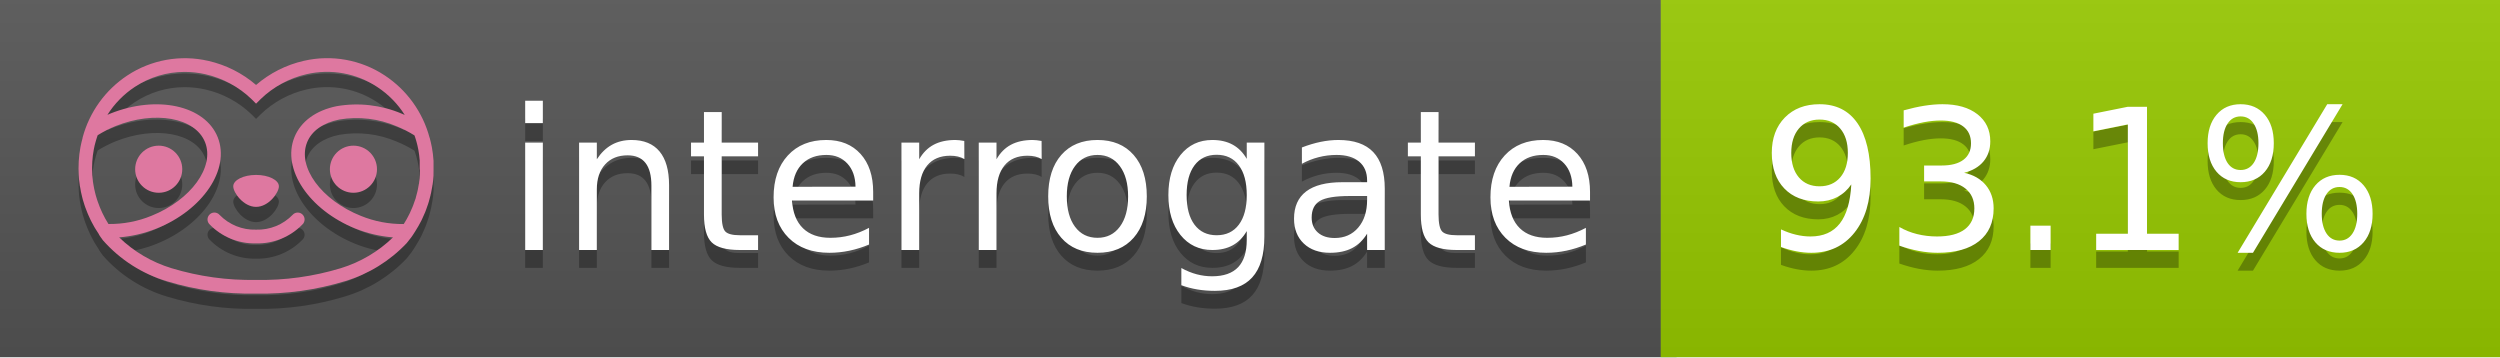
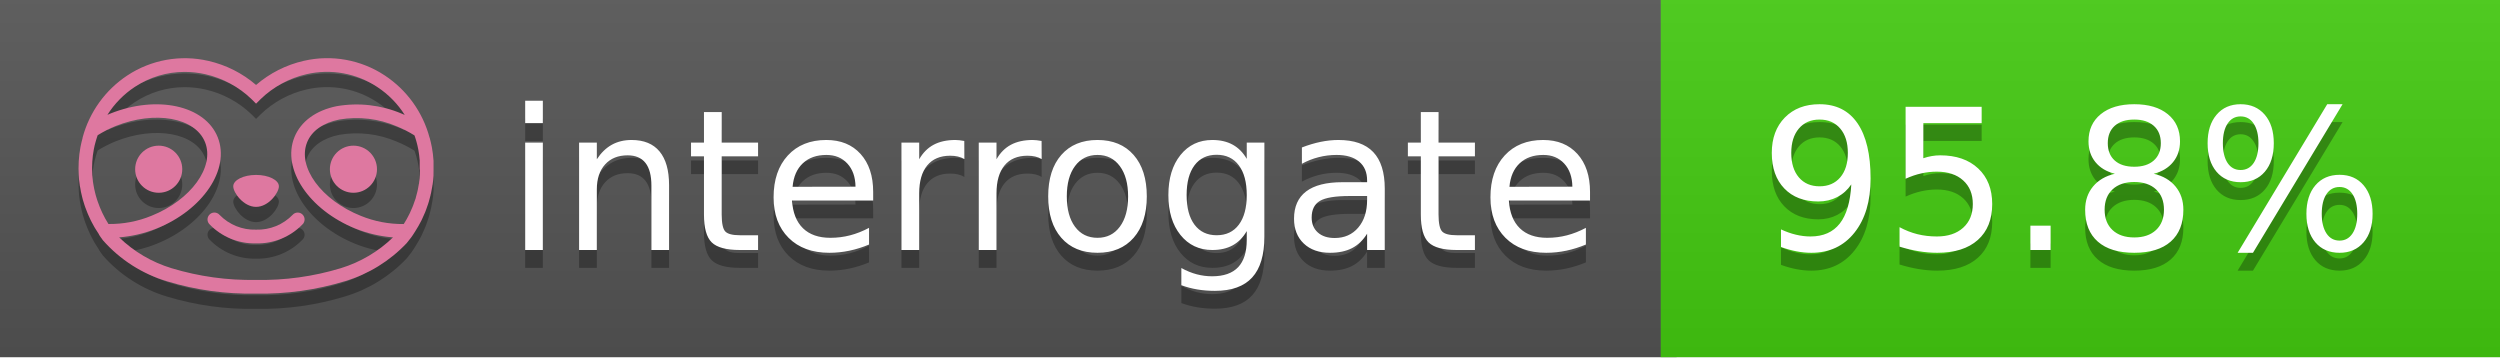
<svg xmlns="http://www.w3.org/2000/svg" width="140" height="20" viewBox="0 0 140 20" version="1.1" xml:space="preserve" style="fill-rule:evenodd;clip-rule:evenodd;stroke-linejoin:round;stroke-miterlimit:2;">
  <g transform="matrix(1,0,0,1,22,0)">
    <g id="backgrounds" transform="matrix(1.32789,0,0,1,-22.3892,0)">
      <rect x="0" y="0" width="71" height="20" style="fill:rgb(85,85,85);" />
    </g>
-     <rect x="71" y="0" width="47" height="20" data-interrogate="color" style="fill:#97CA00" />
+     <rect x="71" y="0" width="47" height="20" data-interrogate="color" style="fill:#4c1" />
    <g transform="matrix(1.19746,0,0,1,-22.3744,-4.85723e-16)">
      <rect x="0" y="0" width="118" height="20" style="fill:url(#_Linear1);" />
    </g>
  </g>
  <g fill="#fff" text-anchor="middle" font-family="DejaVu Sans,Verdana,Geneva,sans-serif" font-size="110">
    <text x="590" y="150" fill="#010101" fill-opacity=".3" transform="scale(.1)" textLength="610">interrogate</text>
    <text x="590" y="140" transform="scale(.1)" textLength="610">interrogate</text>
-     <text x="1160" y="150" fill="#010101" fill-opacity=".3" transform="scale(.1)" textLength="370" data-interrogate="result">93.1%</text>
-     <text x="1160" y="140" transform="scale(.1)" textLength="370" data-interrogate="result">93.1%</text>
+     <text x="1160" y="150" fill="#010101" fill-opacity=".3" transform="scale(.1)" textLength="370" data-interrogate="result">95.8%</text>
+     <text x="1160" y="140" transform="scale(.1)" textLength="370" data-interrogate="result">95.8%</text>
  </g>
  <g id="logo-shadow" transform="matrix(0.854876,0,0,0.854876,-6.73514,1.732)">
    <g transform="matrix(0.299012,0,0,0.299012,9.70229,-6.68582)">
      <path d="M50,64.25C52.76,64.25 55,61.13 55,59.75C55,58.37 52.76,57.25 50,57.25C47.24,57.25 45,58.37 45,59.75C45,61.13 47.24,64.25 50,64.25Z" style="fill:rgb(1,1,1);fill-opacity:0.3;fill-rule:nonzero;" />
    </g>
    <g transform="matrix(0.299012,0,0,0.299012,9.70229,-6.68582)">
      <path d="M88,49.05C86.506,43.475 83.018,38.638 78.2,35.46C72.969,32.002 66.539,30.844 60.43,32.26C56.576,33.145 52.995,34.958 50,37.54C46.998,34.958 43.411,33.149 39.55,32.27C33.441,30.853 27.011,32.011 21.78,35.47C16.97,38.652 13.489,43.489 12,49.06L12,49.13C11.82,49.79 11.66,50.46 11.53,51.13C11.146,53.207 11.021,55.323 11.16,57.43C11.16,58.03 11.26,58.63 11.34,59.23C11.34,59.51 11.43,59.79 11.48,60.07C11.53,60.35 11.58,60.68 11.64,60.98C11.7,61.28 11.8,61.69 11.89,62.05C11.98,62.41 11.99,62.47 12.05,62.68C12.16,63.07 12.28,63.46 12.41,63.84L12.58,64.34C12.72,64.74 12.88,65.14 13.04,65.53L13.23,65.98C13.403,66.373 13.583,66.767 13.77,67.16L13.99,67.59C14.19,67.97 14.39,68.35 14.61,68.73L14.87,69.15C15.1,69.52 15.33,69.89 15.58,70.26L15.58,70.32L15.99,70.93C16.14,71.14 16.29,71.36 16.45,71.57C20.206,75.83 25.086,78.95 30.53,80.57C36.839,82.48 43.41,83.385 50,83.25C56.599,83.374 63.177,82.456 69.49,80.53C74.644,78.978 79.303,76.102 83,72.19C83.34,71.78 83.65,71.35 84,70.92L84.18,70.66L84.33,70.44L84.41,70.32C84.55,70.12 84.67,69.9 84.81,69.7C85.07,69.3 85.32,68.89 85.55,68.48C85.78,68.07 86.02,67.65 86.23,67.22C86.31,67.05 86.39,66.88 86.47,66.7C86.67,66.28 86.85,65.87 87.03,65.44L87.23,64.92C87.397,64.487 87.55,64.05 87.69,63.61L87.85,63.09C87.98,62.64 88.1,62.19 88.21,61.74C88.21,61.57 88.3,61.39 88.33,61.22C88.43,60.75 88.52,60.22 88.6,59.79C88.6,59.64 88.66,59.49 88.68,59.33C88.77,58.71 88.84,58.08 88.88,57.45L88.88,54.17C88.817,53.164 88.693,52.162 88.51,51.17C88.38,50.5 88.23,49.84 88.05,49.17L88,49.05ZM85.89,56.44L85.89,57.23C85.89,57.78 85.79,58.32 85.72,58.86C85.72,59.01 85.72,59.15 85.65,59.3C85.59,59.7 85.51,60.11 85.43,60.51L85.32,60.99C85.23,61.38 85.12,61.77 85.01,62.16C85.01,62.31 84.93,62.46 84.88,62.6C84.74,63.04 84.59,63.47 84.42,63.9L84.27,64.28C84.1,64.71 83.91,65.14 83.71,65.56C83.51,65.98 83.43,66.12 83.28,66.4L83.01,66.91C82.83,67.223 82.643,67.537 82.45,67.85L82.35,68.01C79.121,68.047 75.918,67.434 72.93,66.21C64.27,62.74 59,55.52 61.18,50.11C62.18,47.6 64.7,45.82 68.26,45.11C72.489,44.395 76.835,44.908 80.78,46.59C82.141,47.144 83.453,47.813 84.7,48.59C84.76,48.76 84.82,48.93 84.88,49.1C84.94,49.27 85.05,49.63 85.12,49.9C85.28,50.5 85.44,51.1 85.55,51.73C85.691,52.507 85.792,53.292 85.85,54.08L85.85,55.89C85.85,56.12 85.91,56.25 85.91,56.45L85.89,56.44ZM17.66,68C16.668,66.435 15.869,64.756 15.28,63L15.17,62.68C15.06,62.35 14.96,62.01 14.87,61.68C14.823,61.493 14.777,61.31 14.73,61.13C14.66,60.84 14.59,60.55 14.53,60.27C14.47,59.99 14.43,59.72 14.38,59.44C14.33,59.16 14.3,59 14.27,58.78C14.2,58.27 14.15,57.78 14.11,57.23L14.11,57.03C14.008,55.236 14.122,53.437 14.45,51.67C14.56,51.06 14.71,50.46 14.88,49.87C14.96,49.59 15.04,49.32 15.13,49.05C15.22,48.78 15.24,48.72 15.3,48.55C16.548,47.774 17.859,47.105 19.22,46.55C27.86,43.09 36.65,44.67 38.82,50.08C40.99,55.49 35.73,62.74 27.09,66.2C24.101,67.431 20.893,68.043 17.66,68ZM68.57,77.68C62.554,79.508 56.287,80.376 50,80.25C43.737,80.37 37.495,79.506 31.5,77.69C27.185,76.38 23.243,74.062 20,70.93C22.815,70.706 25.58,70.055 28.2,69C38.37,64.92 44.39,56 41.6,49C38.81,42 28.27,39.72 18.1,43.8L17.43,44.09C18.973,41.648 21.019,39.561 23.43,37.97C26.671,35.824 30.473,34.68 34.36,34.68C35.884,34.681 37.404,34.852 38.89,35.19C42.694,36.049 46.191,37.935 49,40.64L50,41.64L51,40.64C53.797,37.937 57.279,36.049 61.07,35.18C66.402,33.947 72.014,34.968 76.57,38C78.98,39.588 81.026,41.671 82.57,44.11L81.9,43.82C77.409,41.921 72.464,41.355 67.66,42.19C63.08,43.12 59.79,45.54 58.39,49.02C55.6,55.97 61.62,64.94 71.79,69.02C74.414,70.07 77.182,70.714 80,70.93C76.776,74.05 72.859,76.363 68.57,77.68Z" style="fill:rgb(1,1,1);fill-opacity:0.3;fill-rule:nonzero;" />
    </g>
    <g transform="matrix(0.299012,0,0,0.299012,9.70229,-6.68582)">
      <circle cx="71.33" cy="56" r="5.16" style="fill:rgb(1,1,1);fill-opacity:0.3;" />
    </g>
    <g transform="matrix(0.299012,0,0,0.299012,9.70229,-6.68582)">
      <circle cx="28.67" cy="56" r="5.16" style="fill:rgb(1,1,1);fill-opacity:0.3;" />
    </g>
    <g transform="matrix(0.299012,0,0,0.299012,9.70229,-6.68582)">
      <path d="M58,66C55.912,68.161 53.003,69.339 50,69.24C46.997,69.339 44.088,68.161 42,66C41.714,65.677 41.302,65.491 40.87,65.491C40.042,65.491 39.361,66.172 39.361,67C39.361,67.368 39.496,67.724 39.74,68C42.403,70.804 46.134,72.35 50,72.25C53.862,72.347 57.59,70.802 60.25,68C60.495,67.725 60.63,67.369 60.63,67C60.63,66.174 59.951,65.495 59.125,65.495C58.695,65.495 58.285,65.679 58,66Z" style="fill:rgb(1,1,1);fill-opacity:0.3;fill-rule:nonzero;" />
    </g>
  </g>
  <g id="logo-pink" transform="matrix(0.854876,0,0,0.854876,-6.73514,0.877124)">
    <g transform="matrix(0.299012,0,0,0.299012,9.70229,-6.68582)">
      <path d="M50,64.25C52.76,64.25 55,61.13 55,59.75C55,58.37 52.76,57.25 50,57.25C47.24,57.25 45,58.37 45,59.75C45,61.13 47.24,64.25 50,64.25Z" style="fill:rgb(222,120,160);fill-rule:nonzero;" />
    </g>
    <g transform="matrix(0.299012,0,0,0.299012,9.70229,-6.68582)">
      <path d="M88,49.05C86.506,43.475 83.018,38.638 78.2,35.46C72.969,32.002 66.539,30.844 60.43,32.26C56.576,33.145 52.995,34.958 50,37.54C46.998,34.958 43.411,33.149 39.55,32.27C33.441,30.853 27.011,32.011 21.78,35.47C16.97,38.652 13.489,43.489 12,49.06L12,49.13C11.82,49.79 11.66,50.46 11.53,51.13C11.146,53.207 11.021,55.323 11.16,57.43C11.16,58.03 11.26,58.63 11.34,59.23C11.34,59.51 11.43,59.79 11.48,60.07C11.53,60.35 11.58,60.68 11.64,60.98C11.7,61.28 11.8,61.69 11.89,62.05C11.98,62.41 11.99,62.47 12.05,62.68C12.16,63.07 12.28,63.46 12.41,63.84L12.58,64.34C12.72,64.74 12.88,65.14 13.04,65.53L13.23,65.98C13.403,66.373 13.583,66.767 13.77,67.16L13.99,67.59C14.19,67.97 14.39,68.35 14.61,68.73L14.87,69.15C15.1,69.52 15.33,69.89 15.58,70.26L15.58,70.32L15.99,70.93C16.14,71.14 16.29,71.36 16.45,71.57C20.206,75.83 25.086,78.95 30.53,80.57C36.839,82.48 43.41,83.385 50,83.25C56.599,83.374 63.177,82.456 69.49,80.53C74.644,78.978 79.303,76.102 83,72.19C83.34,71.78 83.65,71.35 84,70.92L84.18,70.66L84.33,70.44L84.41,70.32C84.55,70.12 84.67,69.9 84.81,69.7C85.07,69.3 85.32,68.89 85.55,68.48C85.78,68.07 86.02,67.65 86.23,67.22C86.31,67.05 86.39,66.88 86.47,66.7C86.67,66.28 86.85,65.87 87.03,65.44L87.23,64.92C87.397,64.487 87.55,64.05 87.69,63.61L87.85,63.09C87.98,62.64 88.1,62.19 88.21,61.74C88.21,61.57 88.3,61.39 88.33,61.22C88.43,60.75 88.52,60.22 88.6,59.79C88.6,59.64 88.66,59.49 88.68,59.33C88.77,58.71 88.84,58.08 88.88,57.45L88.88,54.17C88.817,53.164 88.693,52.162 88.51,51.17C88.38,50.5 88.23,49.84 88.05,49.17L88,49.05ZM85.89,56.44L85.89,57.23C85.89,57.78 85.79,58.32 85.72,58.86C85.72,59.01 85.72,59.15 85.65,59.3C85.59,59.7 85.51,60.11 85.43,60.51L85.32,60.99C85.23,61.38 85.12,61.77 85.01,62.16C85.01,62.31 84.93,62.46 84.88,62.6C84.74,63.04 84.59,63.47 84.42,63.9L84.27,64.28C84.1,64.71 83.91,65.14 83.71,65.56C83.51,65.98 83.43,66.12 83.28,66.4L83.01,66.91C82.83,67.223 82.643,67.537 82.45,67.85L82.35,68.01C79.121,68.047 75.918,67.434 72.93,66.21C64.27,62.74 59,55.52 61.18,50.11C62.18,47.6 64.7,45.82 68.26,45.11C72.489,44.395 76.835,44.908 80.78,46.59C82.141,47.144 83.453,47.813 84.7,48.59C84.76,48.76 84.82,48.93 84.88,49.1C84.94,49.27 85.05,49.63 85.12,49.9C85.28,50.5 85.44,51.1 85.55,51.73C85.691,52.507 85.792,53.292 85.85,54.08L85.85,55.89C85.85,56.12 85.91,56.25 85.91,56.45L85.89,56.44ZM17.66,68C16.668,66.435 15.869,64.756 15.28,63L15.17,62.68C15.06,62.35 14.96,62.01 14.87,61.68C14.823,61.493 14.777,61.31 14.73,61.13C14.66,60.84 14.59,60.55 14.53,60.27C14.47,59.99 14.43,59.72 14.38,59.44C14.33,59.16 14.3,59 14.27,58.78C14.2,58.27 14.15,57.78 14.11,57.23L14.11,57.03C14.008,55.236 14.122,53.437 14.45,51.67C14.56,51.06 14.71,50.46 14.88,49.87C14.96,49.59 15.04,49.32 15.13,49.05C15.22,48.78 15.24,48.72 15.3,48.55C16.548,47.774 17.859,47.105 19.22,46.55C27.86,43.09 36.65,44.67 38.82,50.08C40.99,55.49 35.73,62.74 27.09,66.2C24.101,67.431 20.893,68.043 17.66,68ZM68.57,77.68C62.554,79.508 56.287,80.376 50,80.25C43.737,80.37 37.495,79.506 31.5,77.69C27.185,76.38 23.243,74.062 20,70.93C22.815,70.706 25.58,70.055 28.2,69C38.37,64.92 44.39,56 41.6,49C38.81,42 28.27,39.72 18.1,43.8L17.43,44.09C18.973,41.648 21.019,39.561 23.43,37.97C26.671,35.824 30.473,34.68 34.36,34.68C35.884,34.681 37.404,34.852 38.89,35.19C42.694,36.049 46.191,37.935 49,40.64L50,41.64L51,40.64C53.797,37.937 57.279,36.049 61.07,35.18C66.402,33.947 72.014,34.968 76.57,38C78.98,39.588 81.026,41.671 82.57,44.11L81.9,43.82C77.409,41.921 72.464,41.355 67.66,42.19C63.08,43.12 59.79,45.54 58.39,49.02C55.6,55.97 61.62,64.94 71.79,69.02C74.414,70.07 77.182,70.714 80,70.93C76.776,74.05 72.859,76.363 68.57,77.68Z" style="fill:rgb(222,120,160);fill-rule:nonzero;" />
    </g>
    <g transform="matrix(0.299012,0,0,0.299012,9.70229,-6.68582)">
      <circle cx="71.33" cy="56" r="5.16" style="fill:rgb(222,120,160);" />
    </g>
    <g transform="matrix(0.299012,0,0,0.299012,9.70229,-6.68582)">
      <circle cx="28.67" cy="56" r="5.16" style="fill:rgb(222,120,160);" />
    </g>
    <g transform="matrix(0.299012,0,0,0.299012,9.70229,-6.68582)">
      <path d="M58,66C55.912,68.161 53.003,69.339 50,69.24C46.997,69.339 44.088,68.161 42,66C41.714,65.677 41.302,65.491 40.87,65.491C40.042,65.491 39.361,66.172 39.361,67C39.361,67.368 39.496,67.724 39.74,68C42.403,70.804 46.134,72.35 50,72.25C53.862,72.347 57.59,70.802 60.25,68C60.495,67.725 60.63,67.369 60.63,67C60.63,66.174 59.951,65.495 59.125,65.495C58.695,65.495 58.285,65.679 58,66Z" style="fill:rgb(222,120,160);fill-rule:nonzero;" />
    </g>
  </g>
  <defs>
    <linearGradient id="_Linear1" x1="0" y1="0" x2="1" y2="0" gradientUnits="userSpaceOnUse" gradientTransform="matrix(1.22465e-15,20,-20,1.22465e-15,0,0)">
      <stop offset="0" style="stop-color:rgb(187,187,187);stop-opacity:0.1" />
      <stop offset="1" style="stop-color:black;stop-opacity:0.1" />
    </linearGradient>
  </defs>
</svg>
